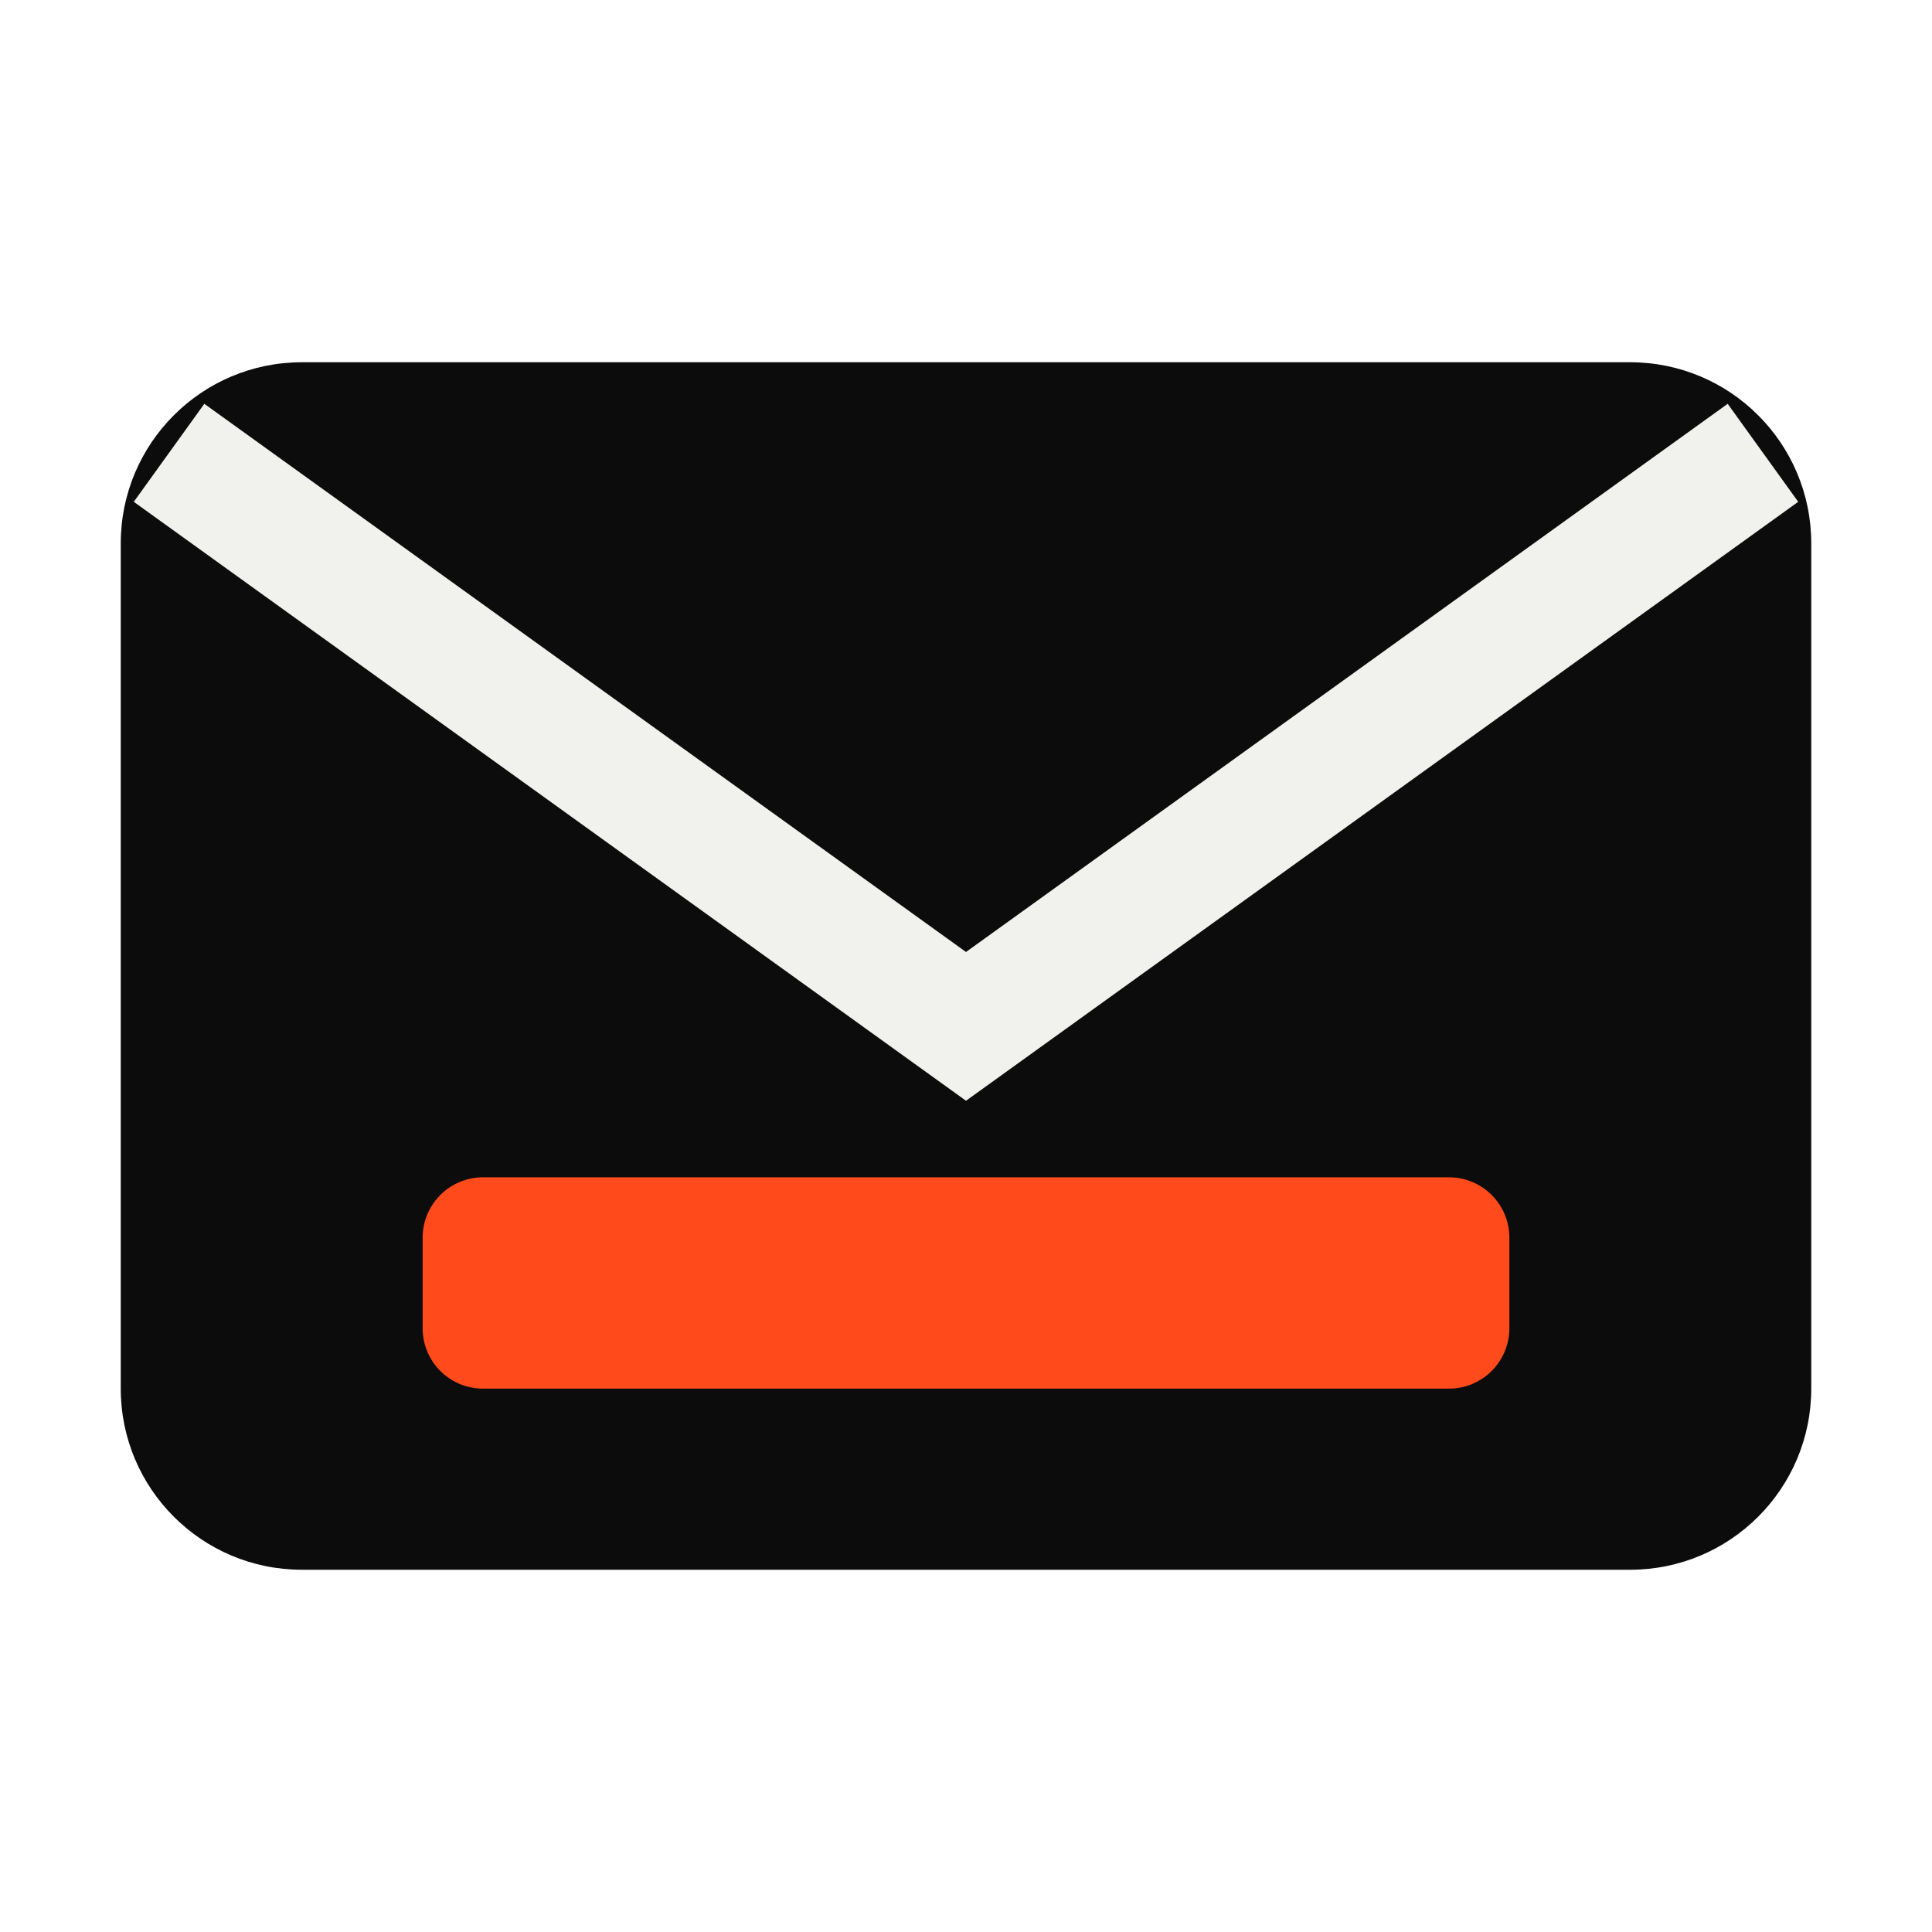
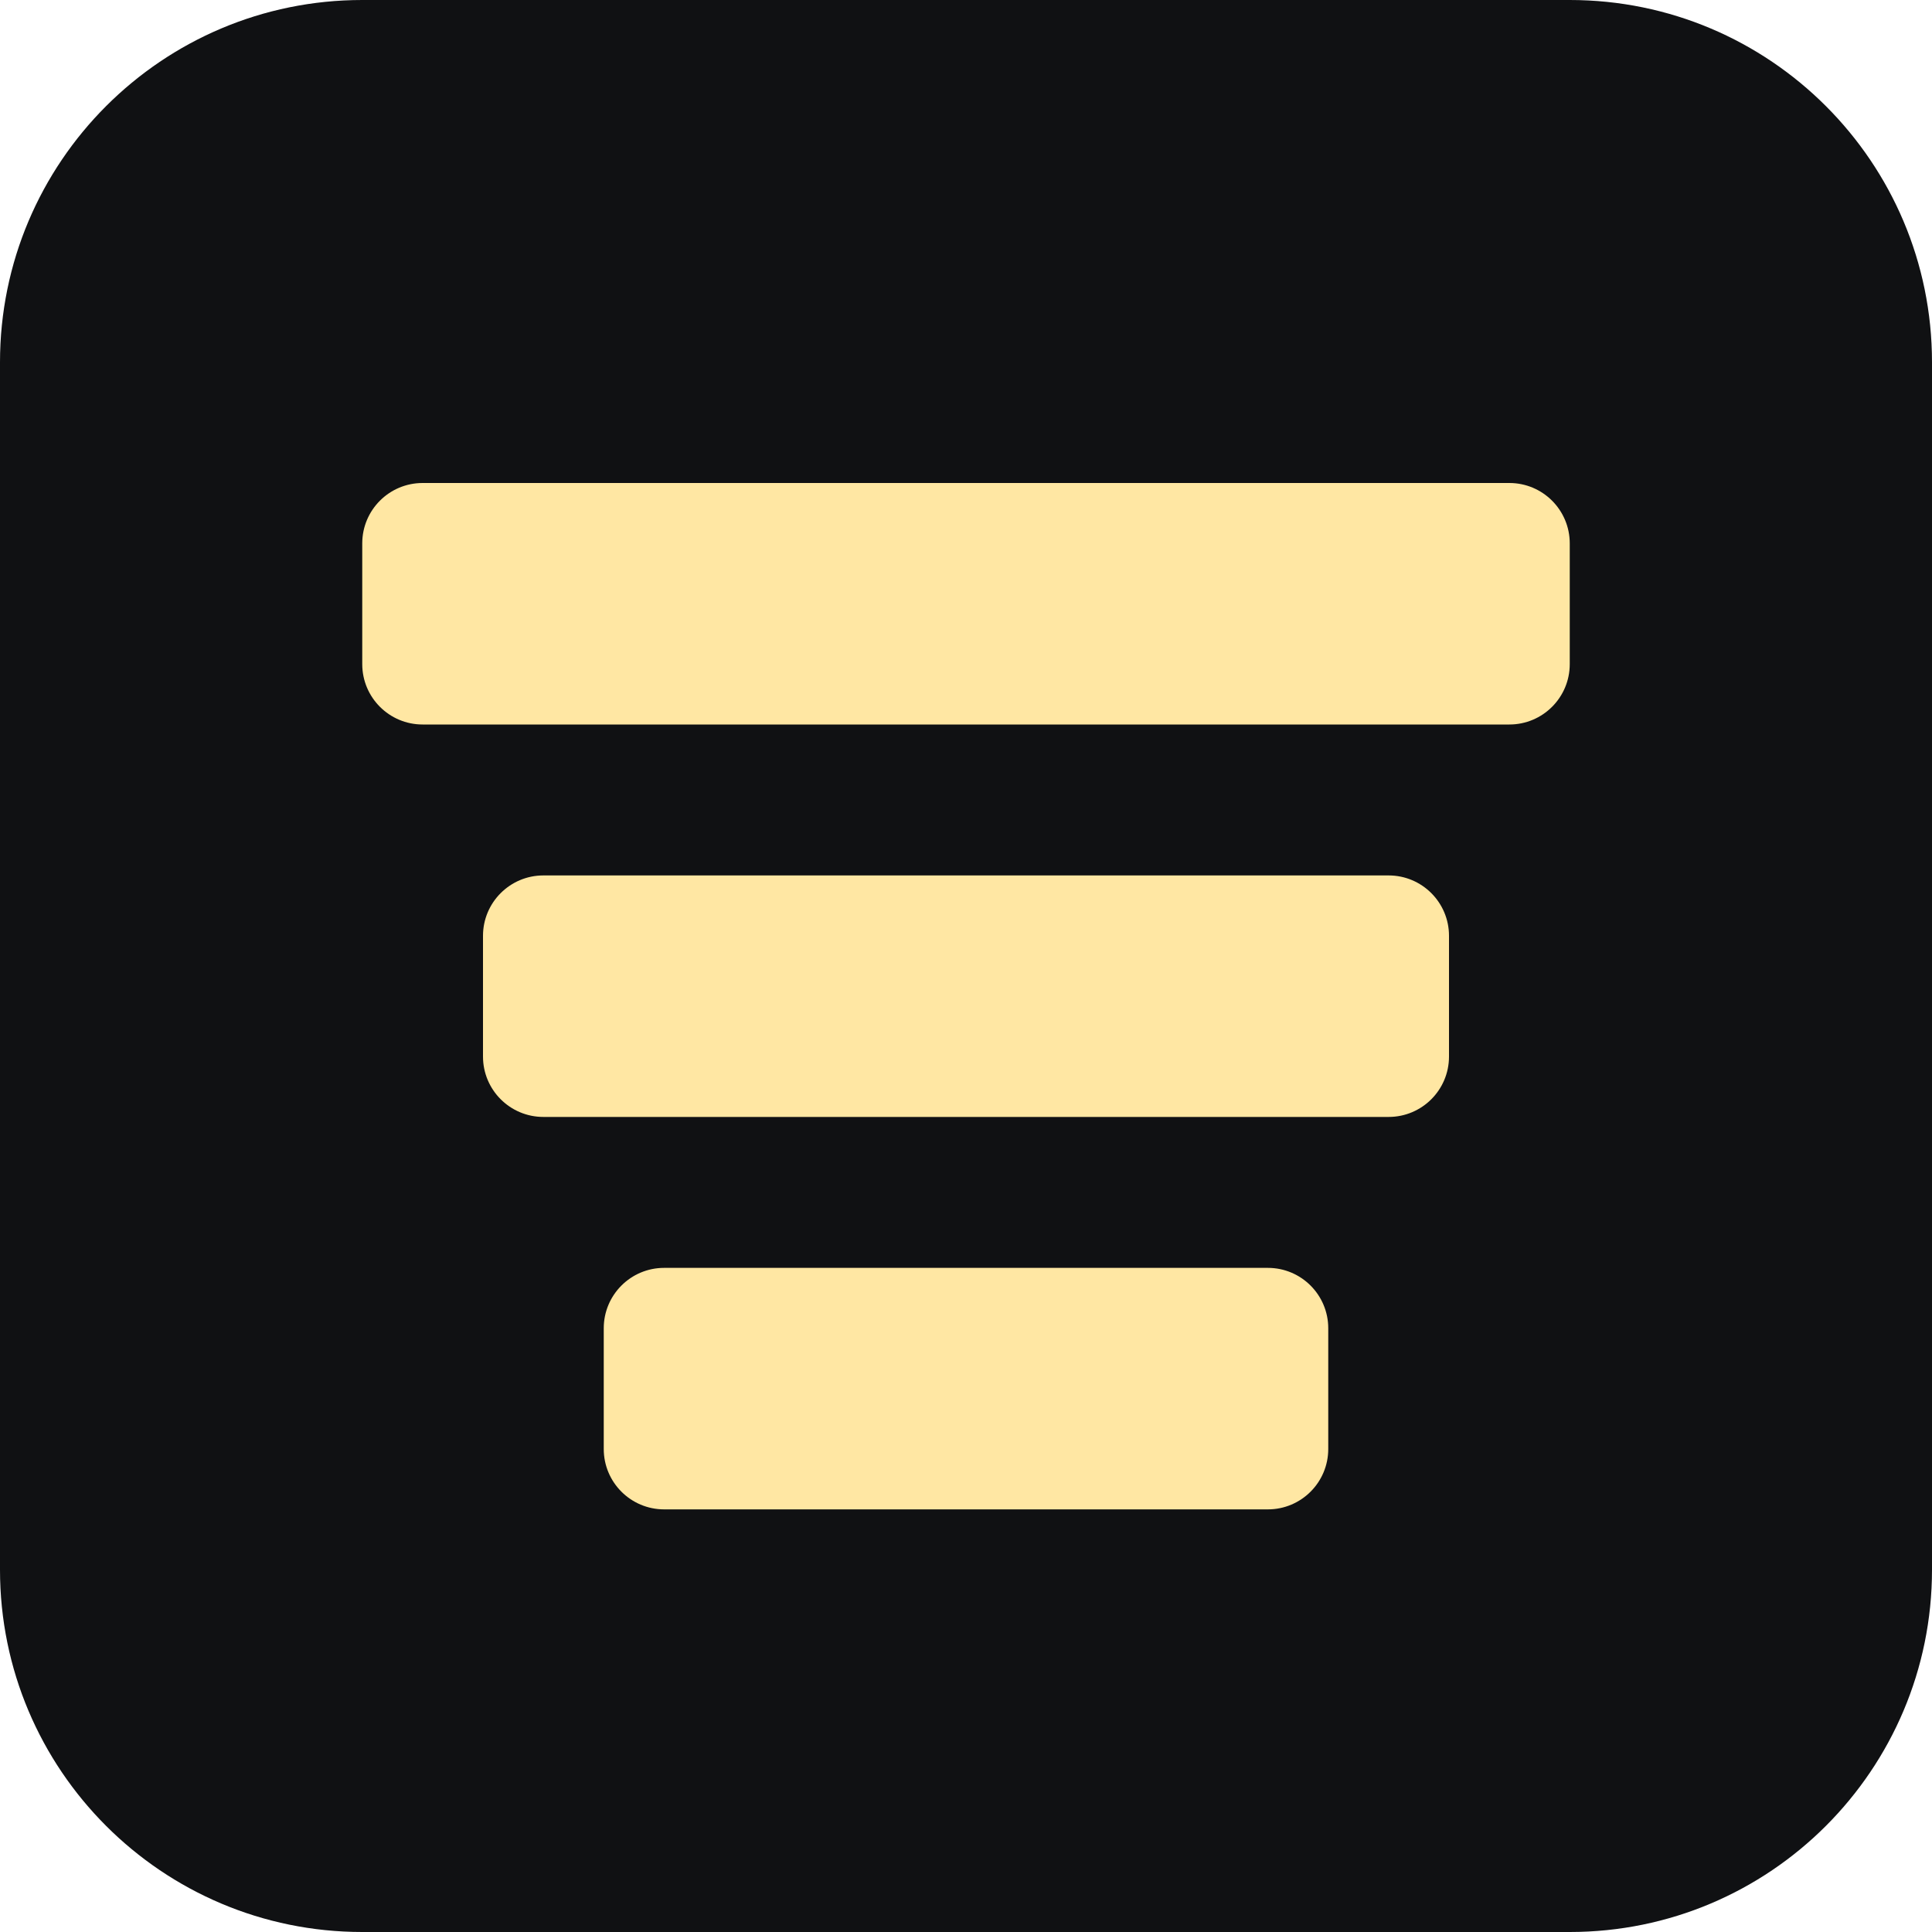
<svg xmlns="http://www.w3.org/2000/svg" viewBox="0 0 32 32">
-   <rect x="2" y="6" width="28" height="20" rx="3" fill="#0c0c0d" />
-   <path d="M2.8 7.5 16 17 29.2 7.5" fill="none" stroke="#f1f1ee" stroke-width="2" />
-   <rect x="7" y="19.5" width="18" height="3.5" rx="1" fill="#ff4a1c" />
+   <rect width="32" height="32" rx="6" fill="#101113" />
+   <rect x="6" y="8" width="20" height="4" rx="1" fill="#ffe7a3" />
+   <rect x="8" y="14.5" width="16" height="4" rx="1" fill="#ffe7a3" />
+   <rect x="10" y="21" width="12" height="4" rx="1" fill="#ffe7a3" />
</svg>
